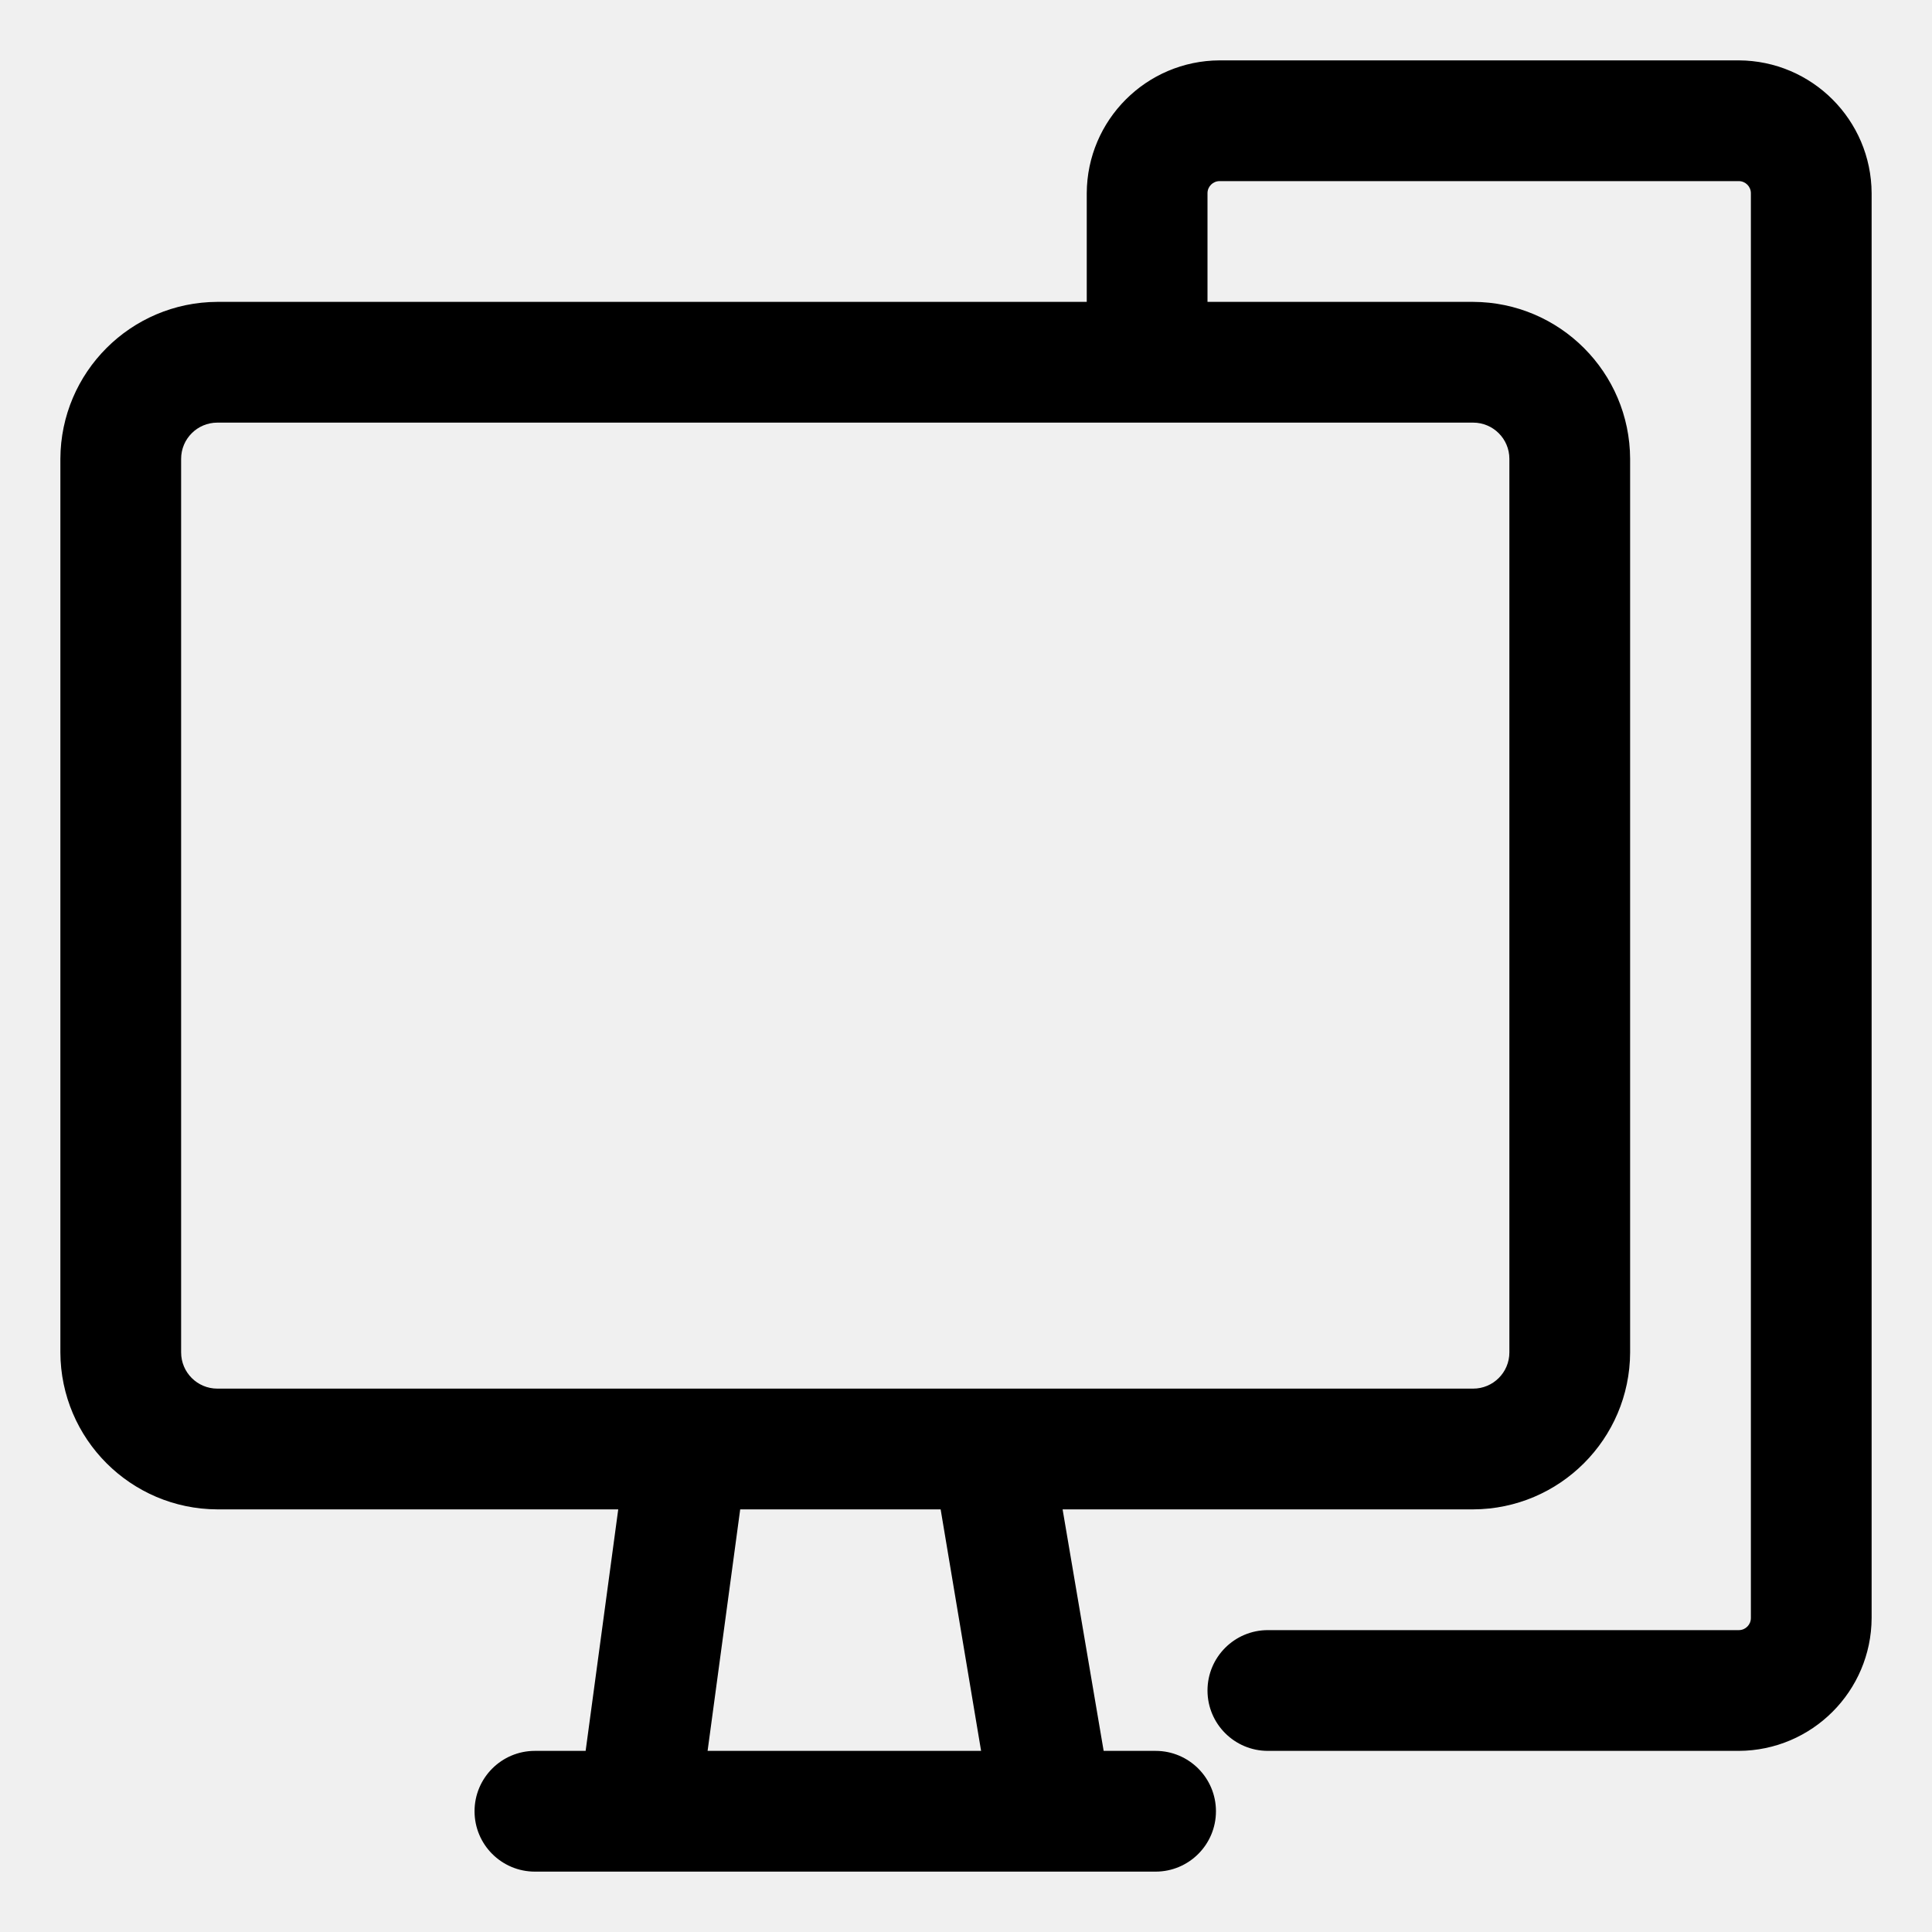
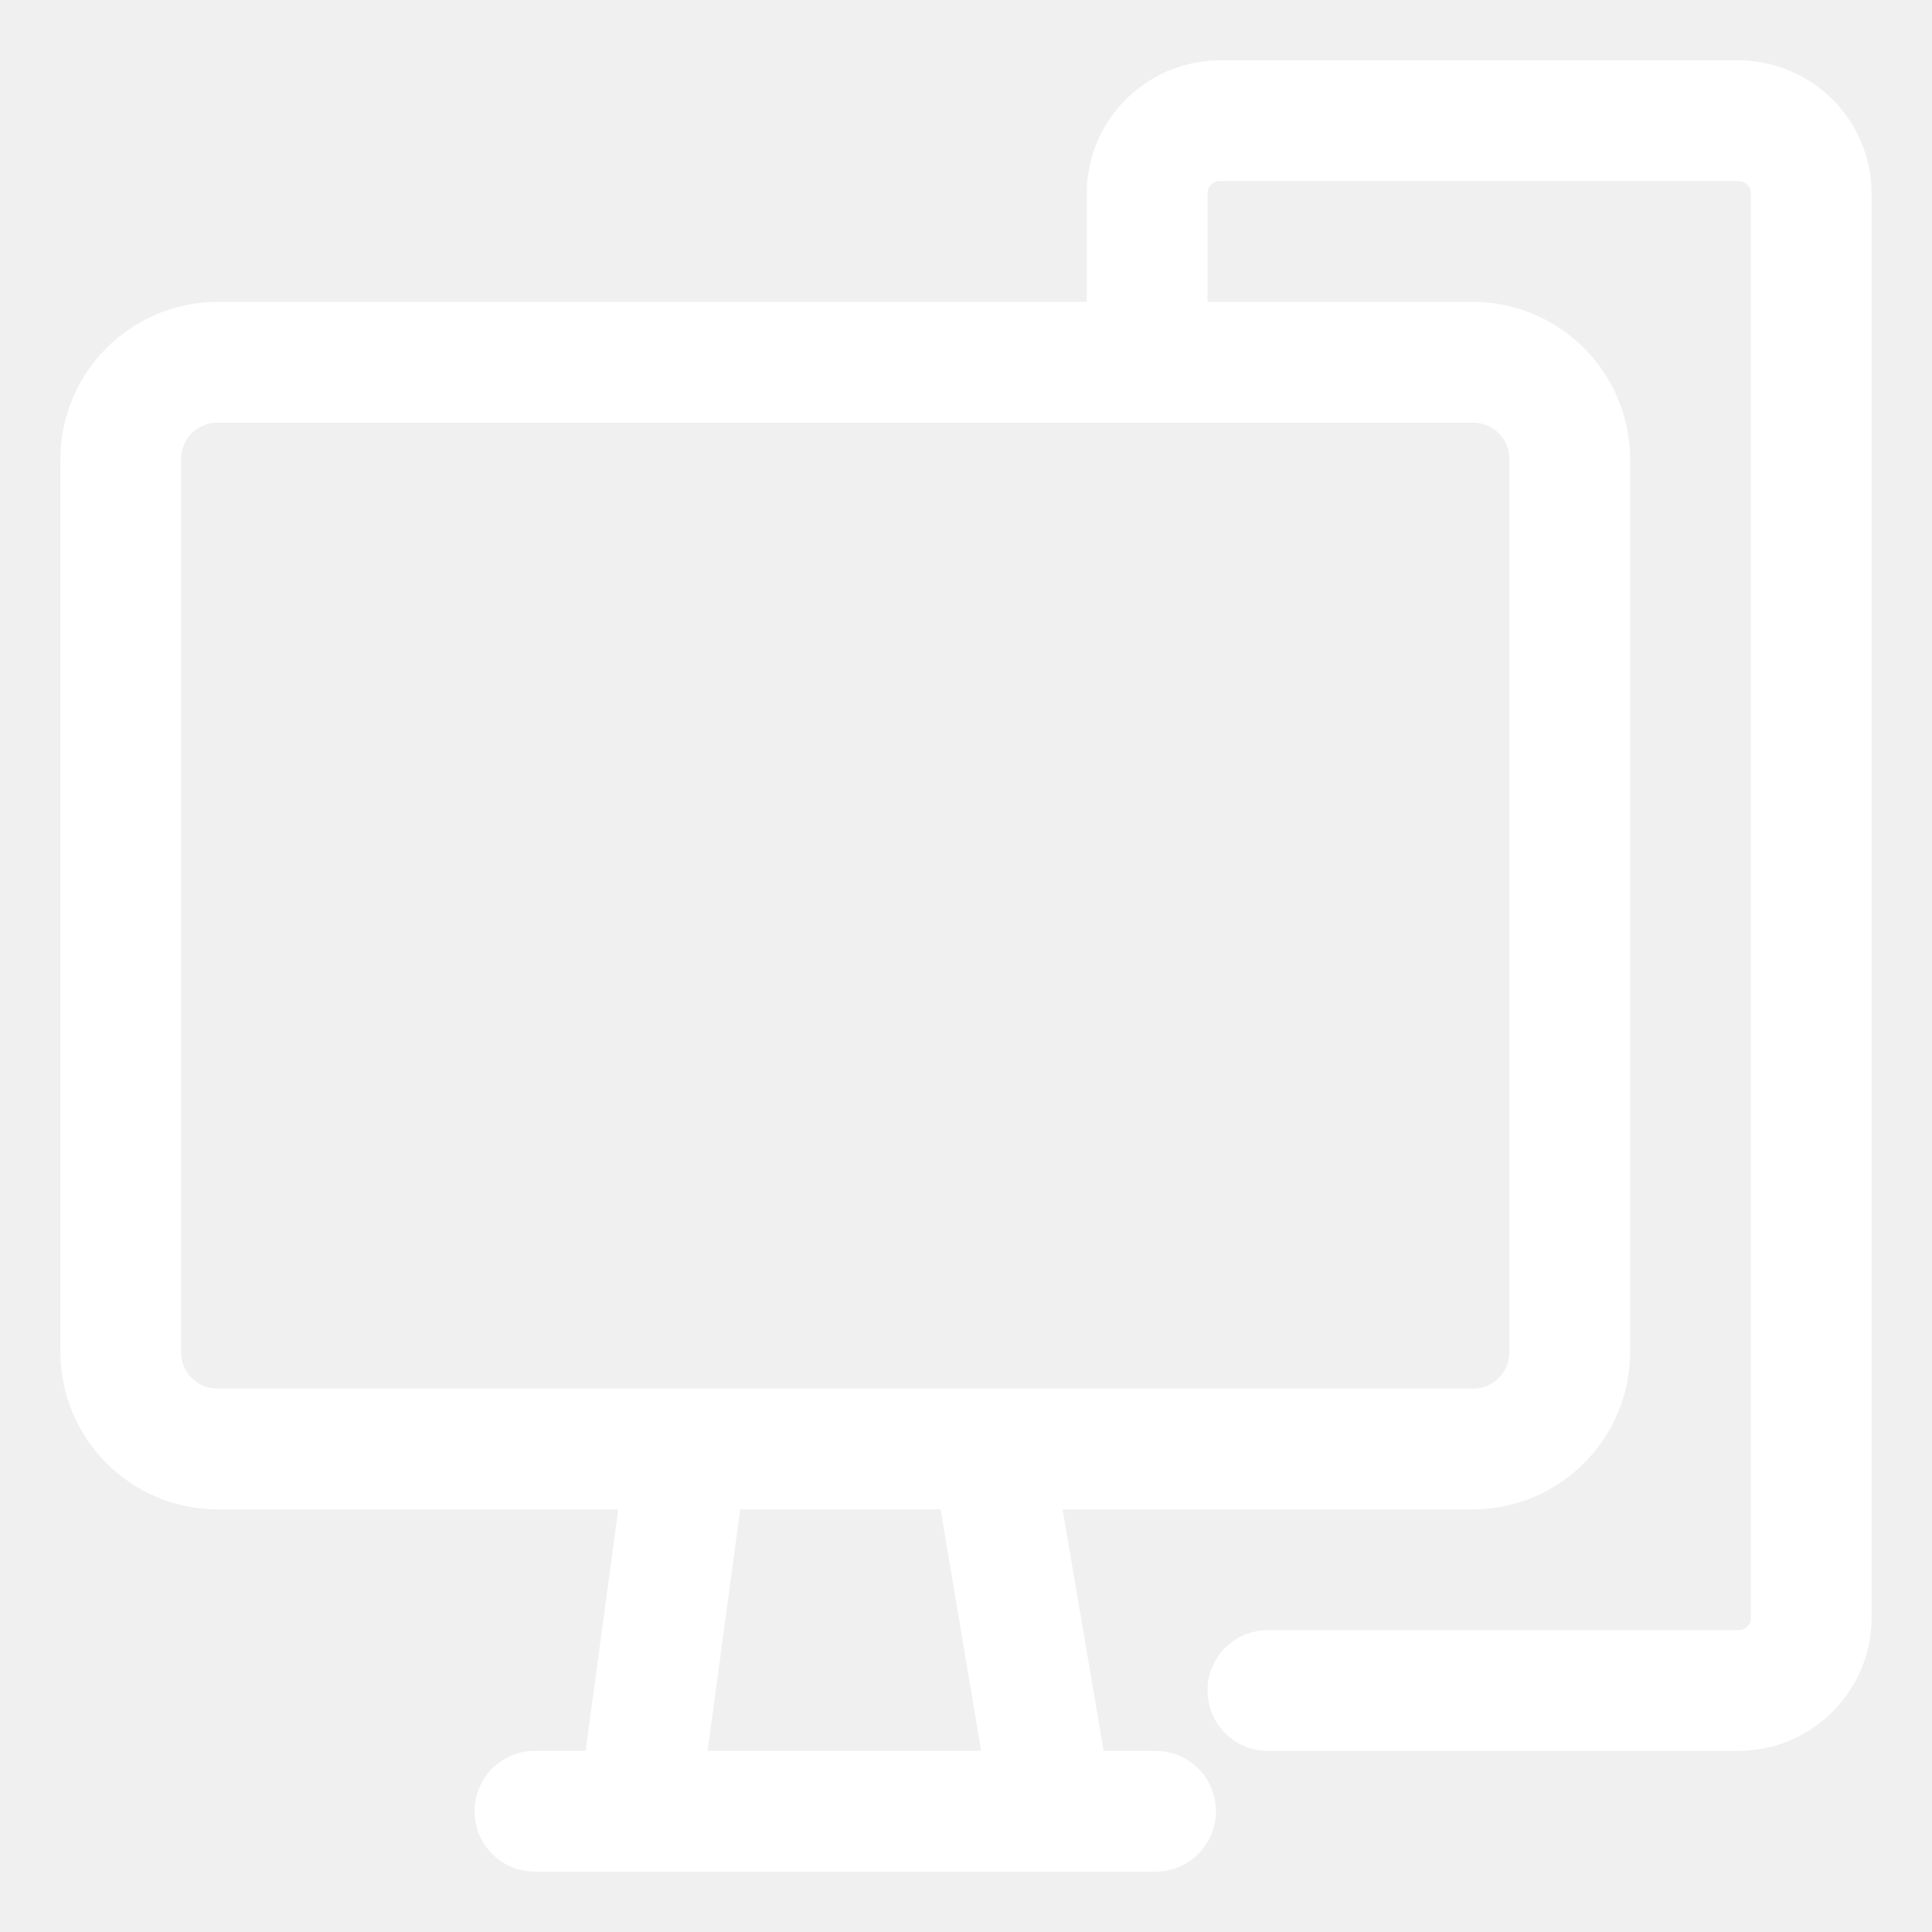
- <svg xmlns="http://www.w3.org/2000/svg" fill="#000000" width="800px" height="800px" viewBox="0 0 32 32">
-   <g data-name="Layer 11" id="Layer_11">
-     <path d="M28.8,1H20.2A2.21,2.21,0,0,0,18,3.2V5H3.6A2.61,2.61,0,0,0,1,7.6V22.4A2.61,2.61,0,0,0,3.6,25h6.64L9.7,29H8.86a1,1,0,1,0,0,2H19.14a1,1,0,0,0,0-2h-.86l-.68-4h6.8A2.61,2.61,0,0,0,27,22.4V7.6A2.61,2.61,0,0,0,24.4,5H20V3.2a.2.2,0,0,1,.2-.2h8.6a.2.2,0,0,1,.2.2V26.8a.2.2,0,0,1-.2.2H21a1,1,0,0,0,0,2h7.8A2.21,2.21,0,0,0,31,26.8V3.2A2.21,2.21,0,0,0,28.8,1ZM16.25,29H11.72l.54-4h3.32ZM25,7.6V22.4a.6.6,0,0,1-.6.6H3.6a.6.6,0,0,1-.6-.6V7.6A.6.6,0,0,1,3.6,7H24.4A.6.6,0,0,1,25,7.6Z" />
+ <svg xmlns="http://www.w3.org/2000/svg" fill="#ffffff" width="800px" height="800px" viewBox="0 0 32 32">
+   <g id="SVGRepo_bgCarrier" stroke-width="0" />
+   <g id="SVGRepo_tracerCarrier" stroke-linecap="round" stroke-linejoin="round" />
+   <g id="SVGRepo_iconCarrier">
+     <g data-name="Layer 11" id="Layer_11">
+       <path d="M28.8,1H20.2A2.21,2.21,0,0,0,18,3.2V5H3.6A2.61,2.61,0,0,0,1,7.6V22.4A2.61,2.61,0,0,0,3.6,25h6.64L9.7,29H8.86a1,1,0,1,0,0,2H19.14a1,1,0,0,0,0-2h-.86l-.68-4h6.8A2.61,2.61,0,0,0,27,22.4V7.6A2.61,2.61,0,0,0,24.4,5H20V3.2a.2.2,0,0,1,.2-.2h8.6a.2.2,0,0,1,.2.2V26.8a.2.2,0,0,1-.2.2H21a1,1,0,0,0,0,2h7.8A2.21,2.21,0,0,0,31,26.8V3.2A2.21,2.21,0,0,0,28.8,1ZM16.25,29H11.72l.54-4h3.32ZM25,7.6V22.4a.6.6,0,0,1-.6.6H3.6a.6.6,0,0,1-.6-.6V7.6A.6.6,0,0,1,3.6,7H24.4A.6.6,0,0,1,25,7.6Z" />
+     </g>
  </g>
</svg>
